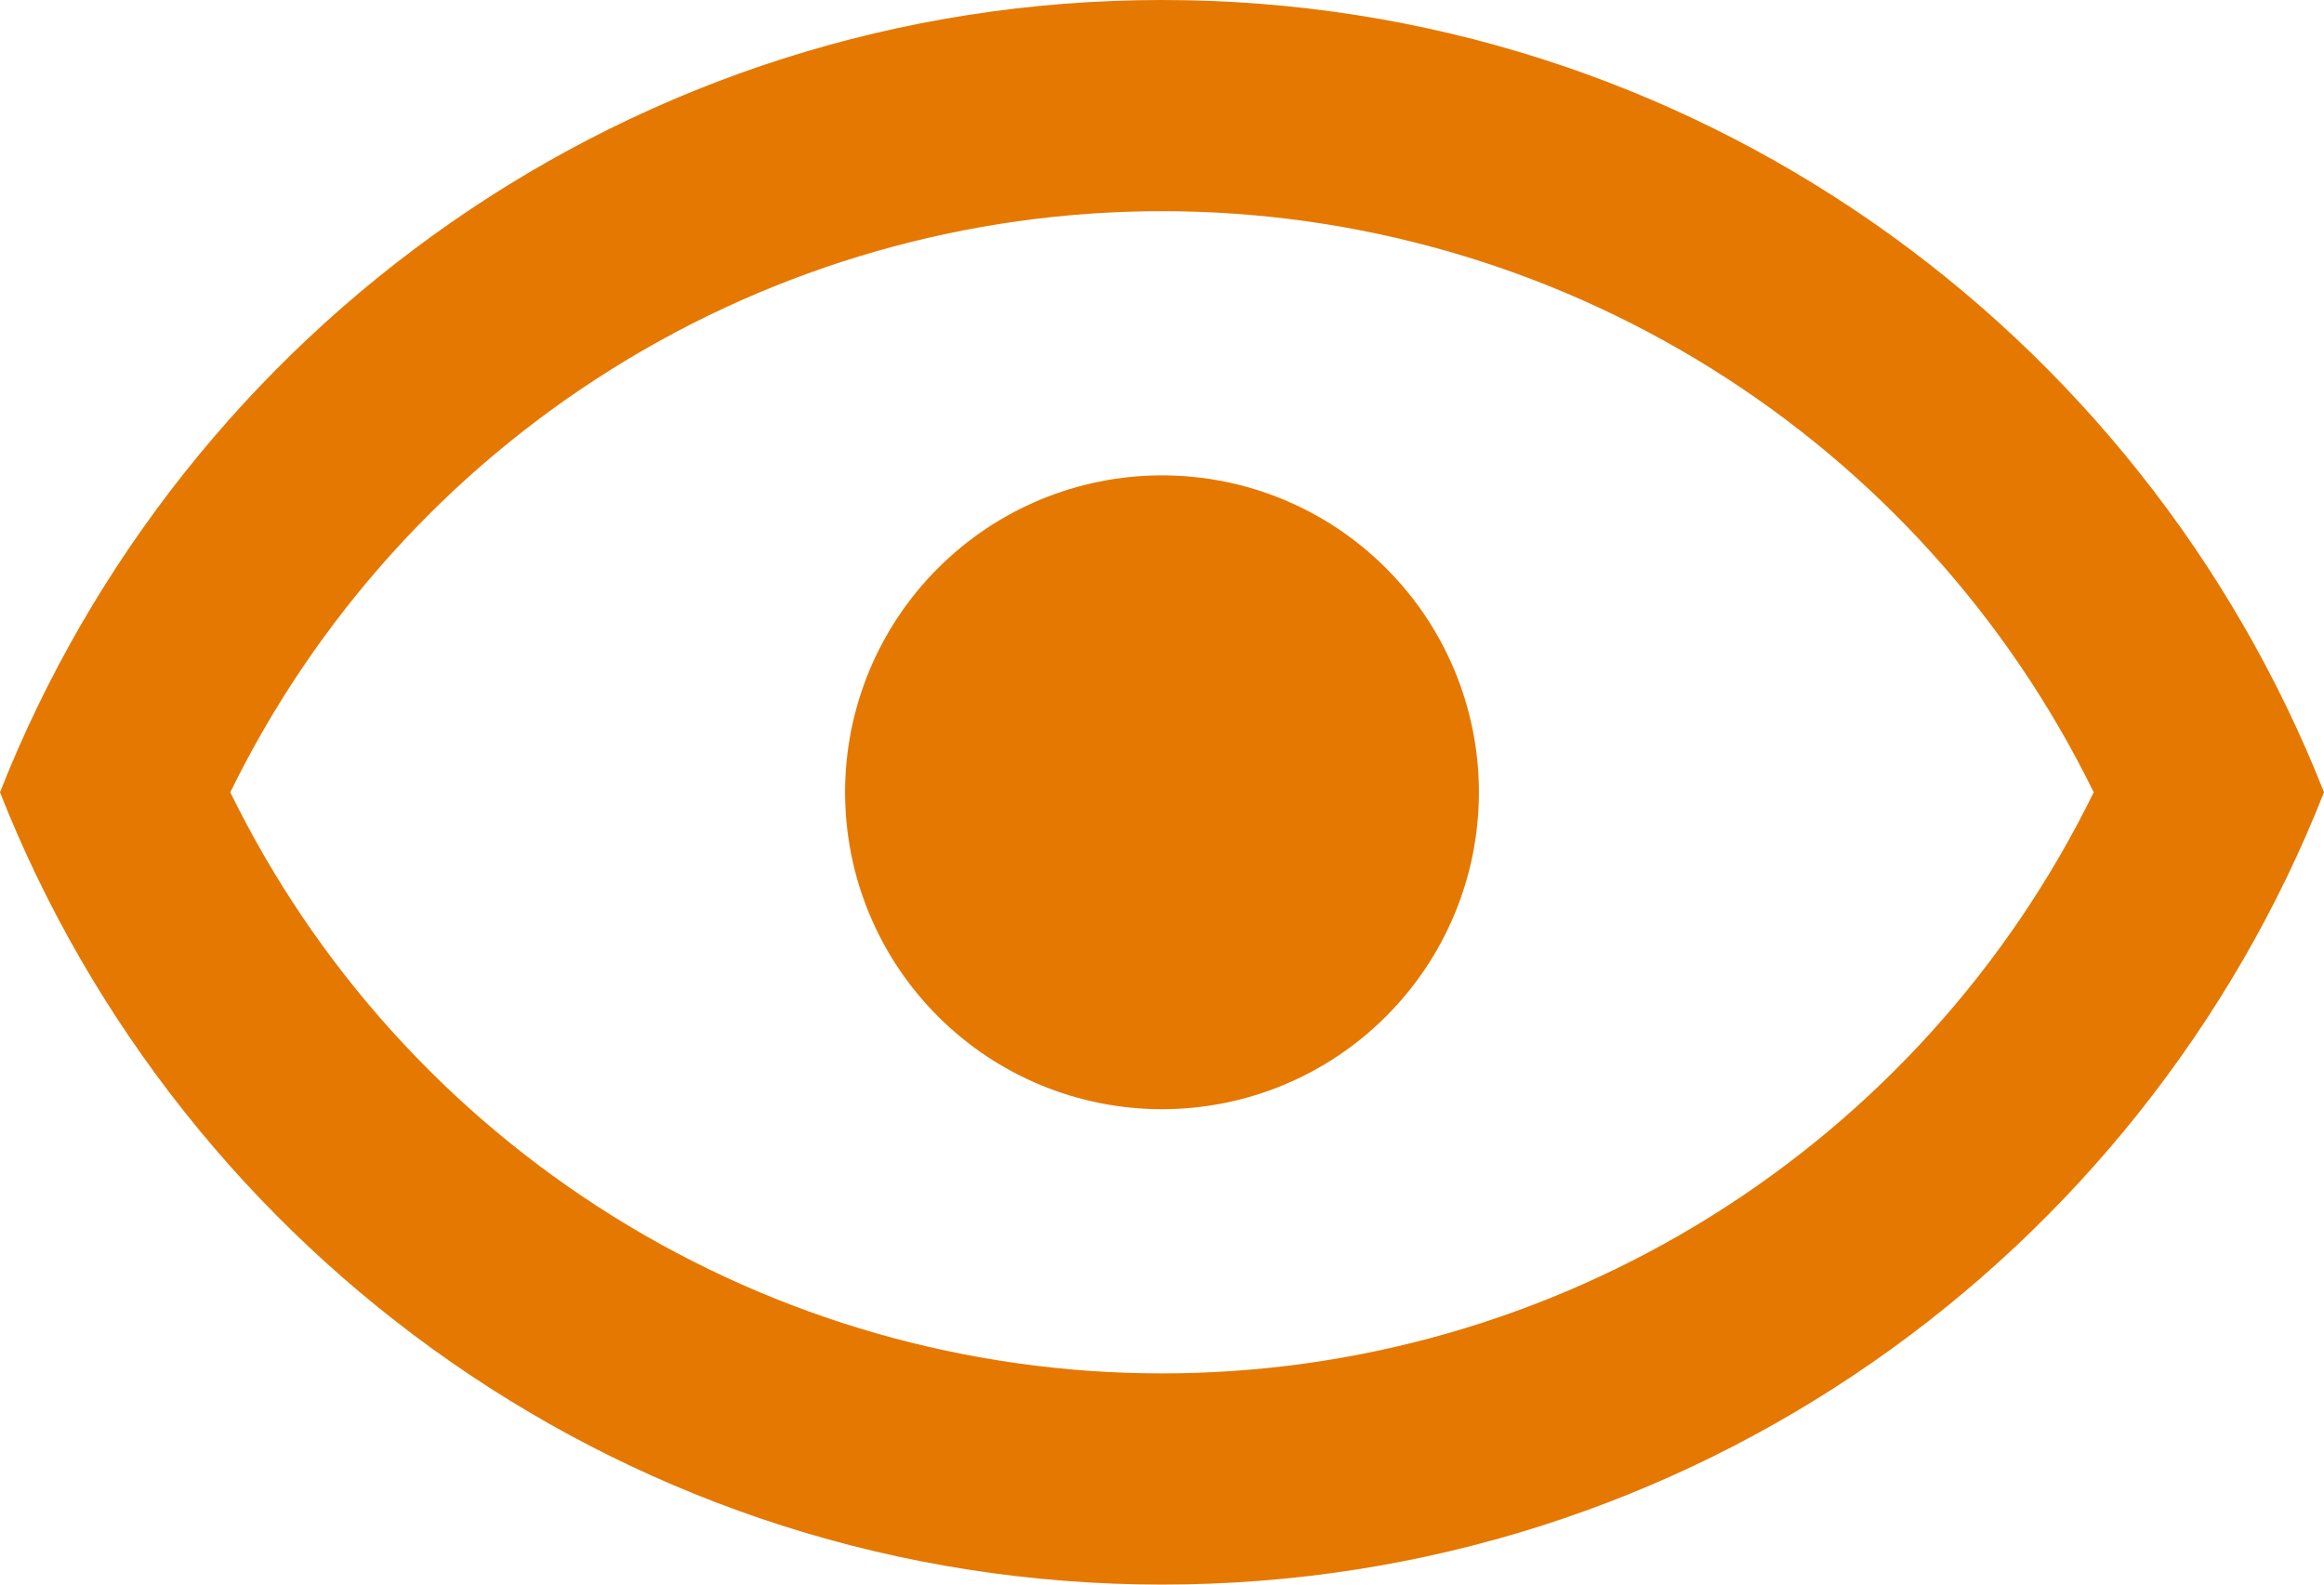
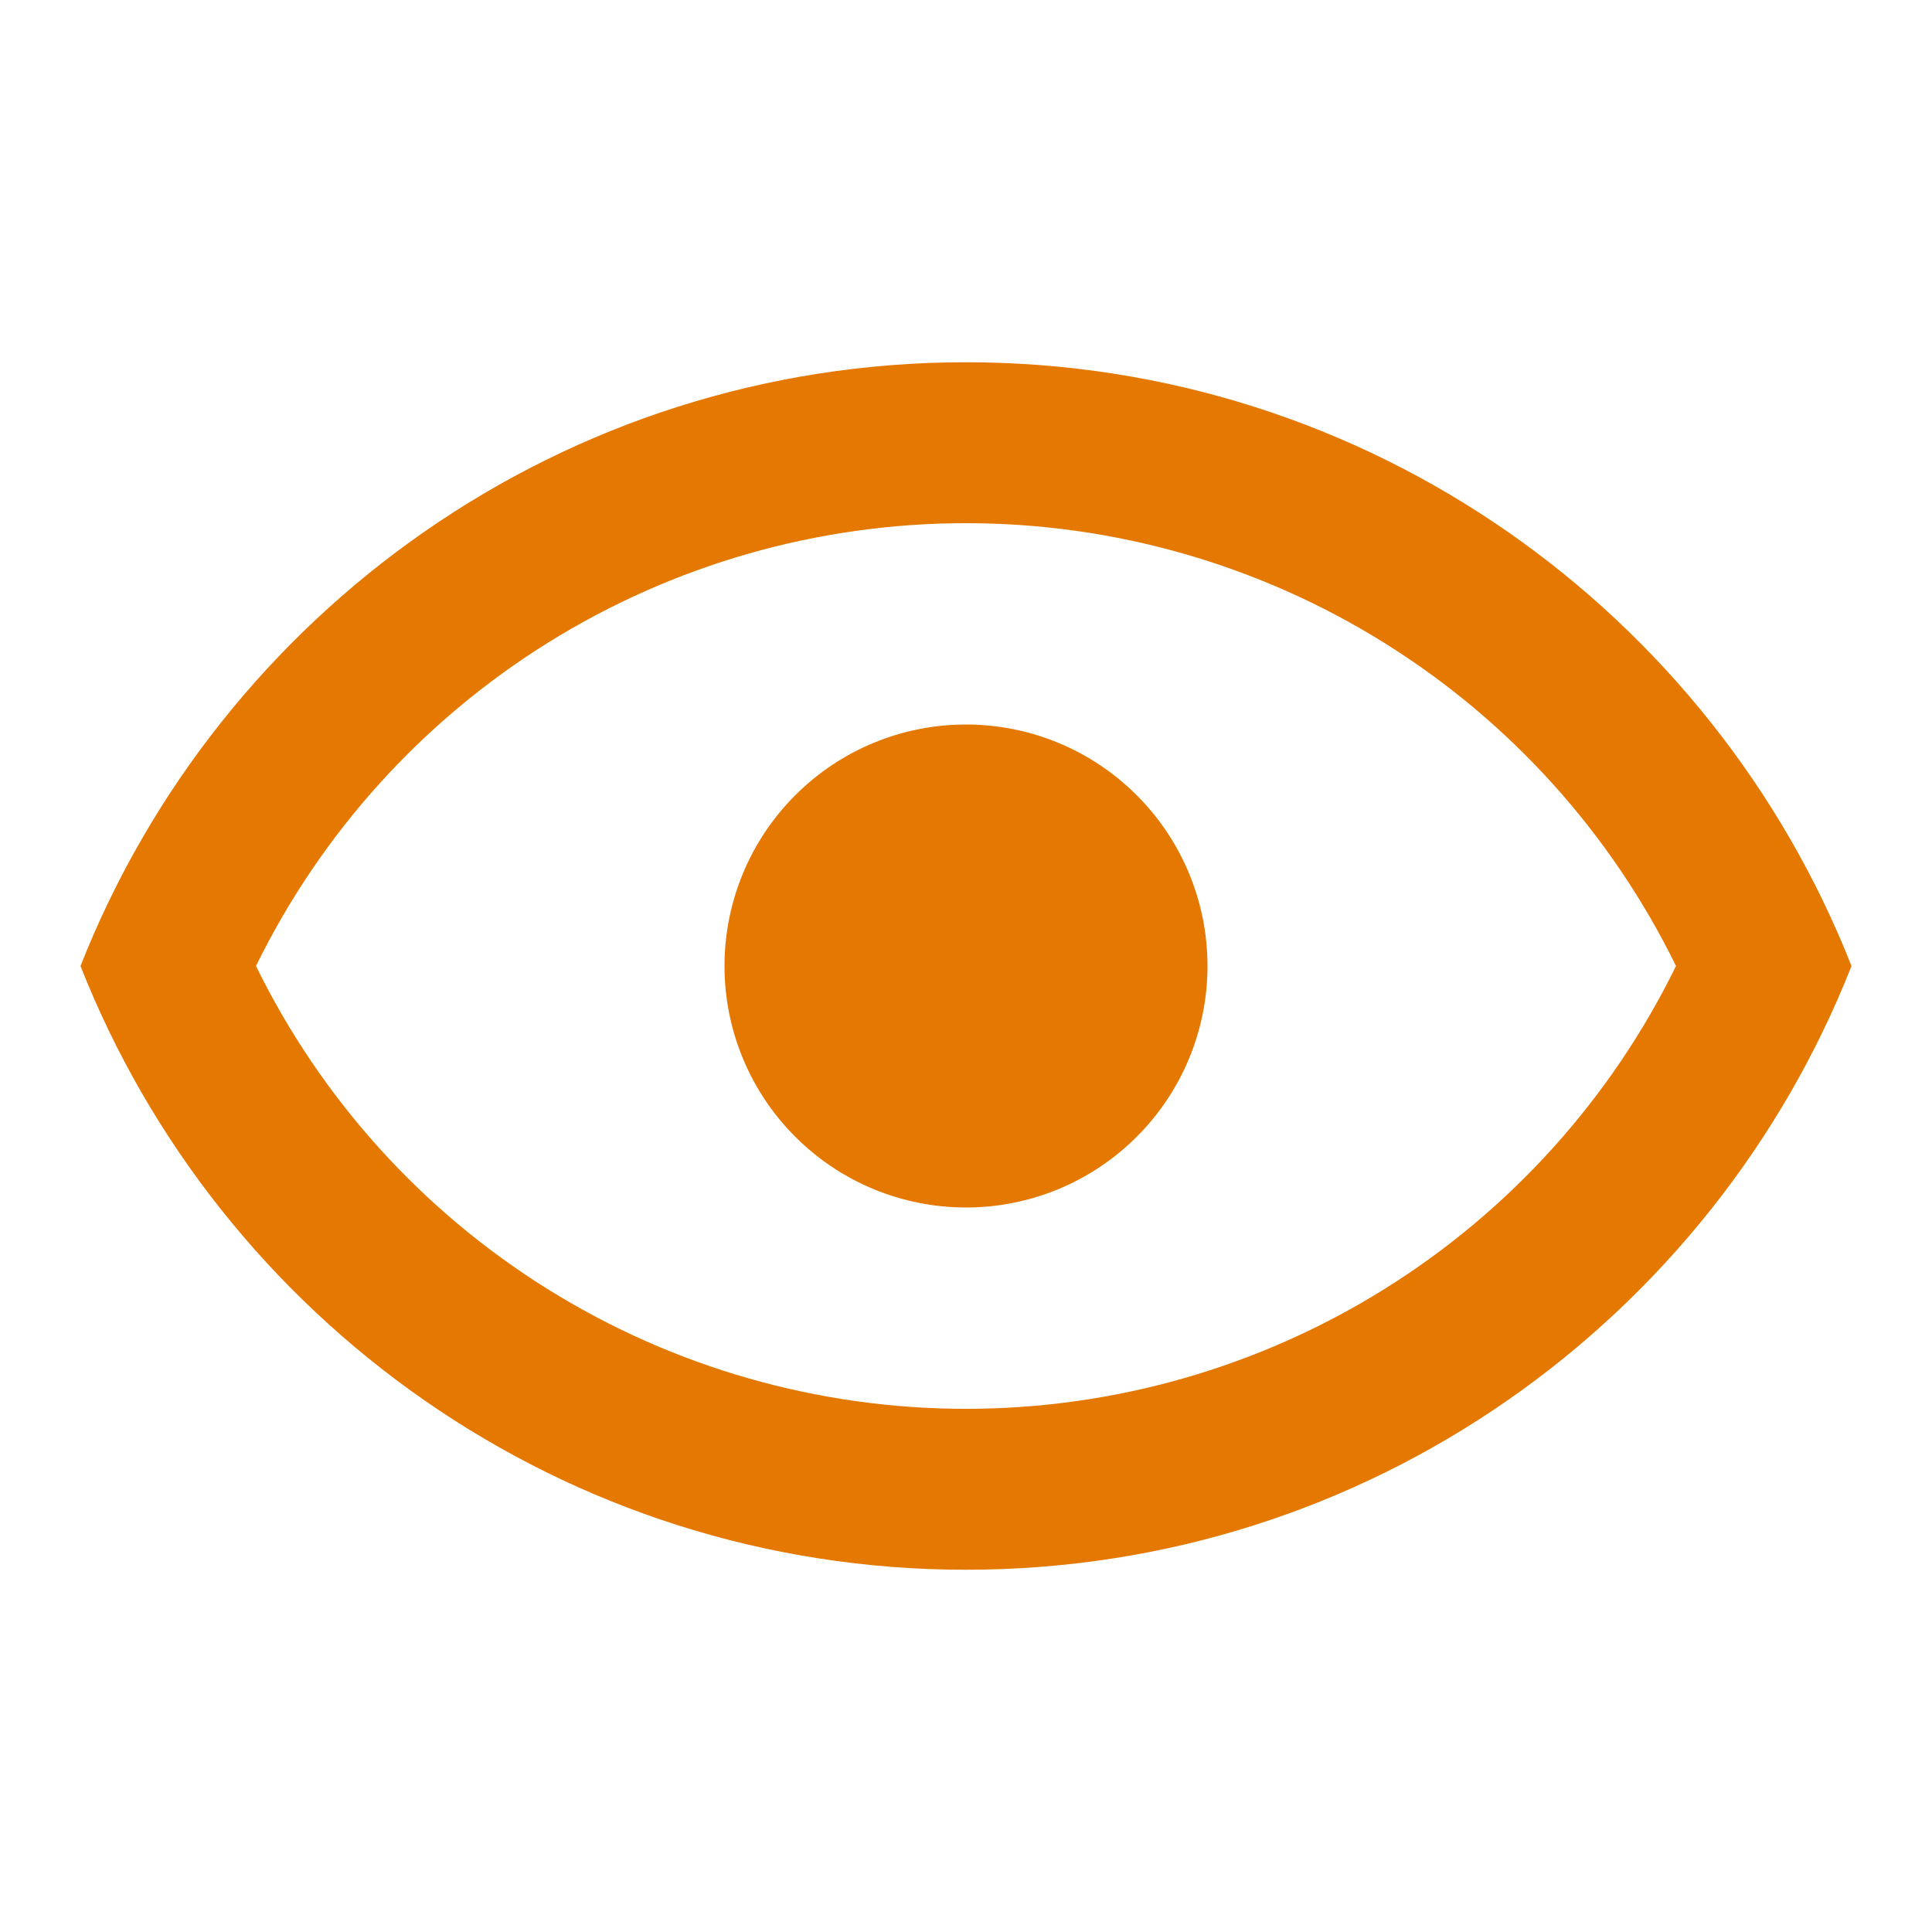
- <svg xmlns="http://www.w3.org/2000/svg" width="22" height="15" viewBox="0 0 22 15" fill="none">
-   <path d="M11 4.5C11.796 4.5 12.559 4.816 13.121 5.379C13.684 5.941 14 6.704 14 7.5C14 8.296 13.684 9.059 13.121 9.621C12.559 10.184 11.796 10.5 11 10.5C10.204 10.5 9.441 10.184 8.879 9.621C8.316 9.059 8 8.296 8 7.5C8 6.704 8.316 5.941 8.879 5.379C9.441 4.816 10.204 4.5 11 4.5ZM11 0C16 0 20.27 3.11 22 7.5C20.27 11.89 16 15 11 15C6 15 1.73 11.89 0 7.5C1.73 3.11 6 0 11 0ZM2.18 7.5C2.988 9.15 4.243 10.541 5.802 11.513C7.362 12.486 9.162 13.001 11 13.001C12.838 13.001 14.638 12.486 16.198 11.513C17.757 10.541 19.012 9.15 19.82 7.5C19.012 5.85 17.757 4.459 16.198 3.487C14.638 2.514 12.838 1.999 11 1.999C9.162 1.999 7.362 2.514 5.802 3.487C4.243 4.459 2.988 5.85 2.18 7.5Z" fill="#E57800" />
+ <svg xmlns="http://www.w3.org/2000/svg" width="24" height="24" viewBox="0 0 24 24" fill="none">
+   <path d="M12 9C12.796 9 13.559 9.316 14.121 9.879C14.684 10.441 15 11.204 15 12C15 12.796 14.684 13.559 14.121 14.121C13.559 14.684 12.796 15 12 15C11.204 15 10.441 14.684 9.879 14.121C9.316 13.559 9 12.796 9 12C9 11.204 9.316 10.441 9.879 9.879C10.441 9.316 11.204 9 12 9ZM12 4.5C17 4.5 21.27 7.61 23 12C21.27 16.39 17 19.5 12 19.5C7 19.5 2.73 16.39 1 12C2.73 7.61 7 4.5 12 4.5ZM3.18 12C3.988 13.65 5.243 15.041 6.802 16.013C8.362 16.986 10.162 17.501 12 17.501C13.838 17.501 15.638 16.986 17.198 16.013C18.757 15.041 20.012 13.65 20.82 12C20.012 10.35 18.757 8.959 17.198 7.987C15.638 7.014 13.838 6.499 12 6.499C10.162 6.499 8.362 7.014 6.802 7.987C5.243 8.959 3.988 10.35 3.18 12Z" fill="#E57800" />
</svg>
